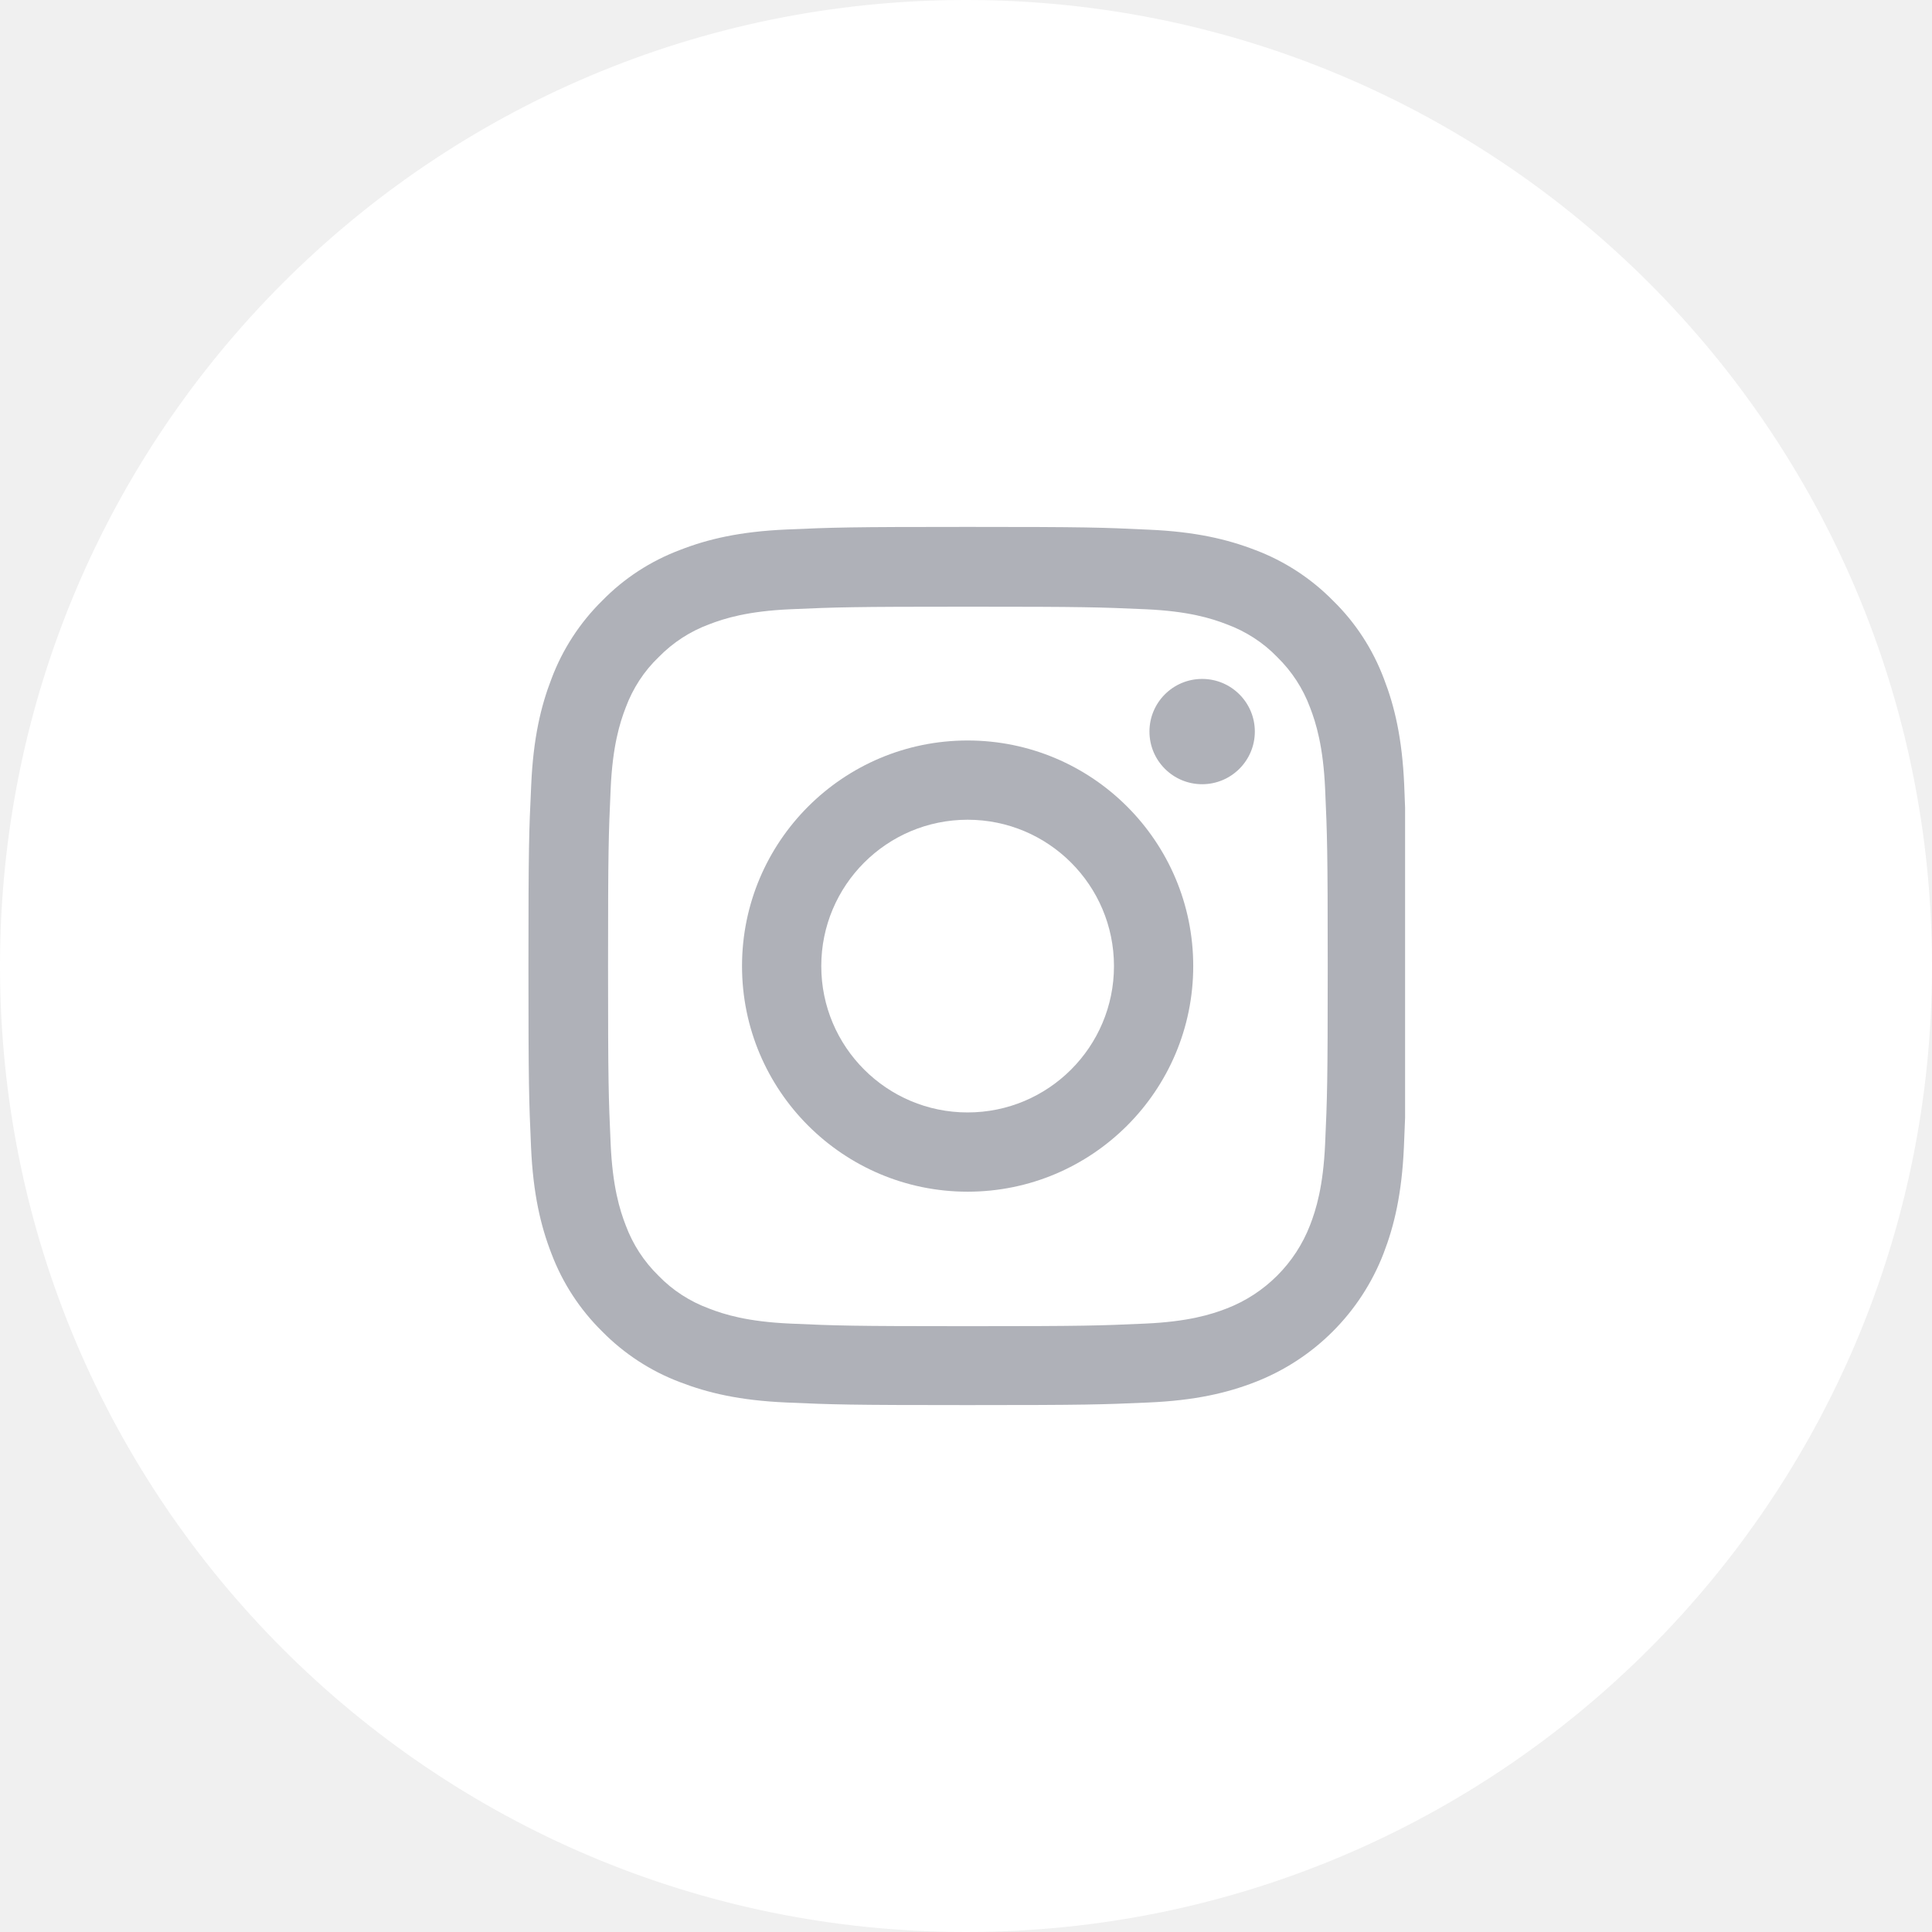
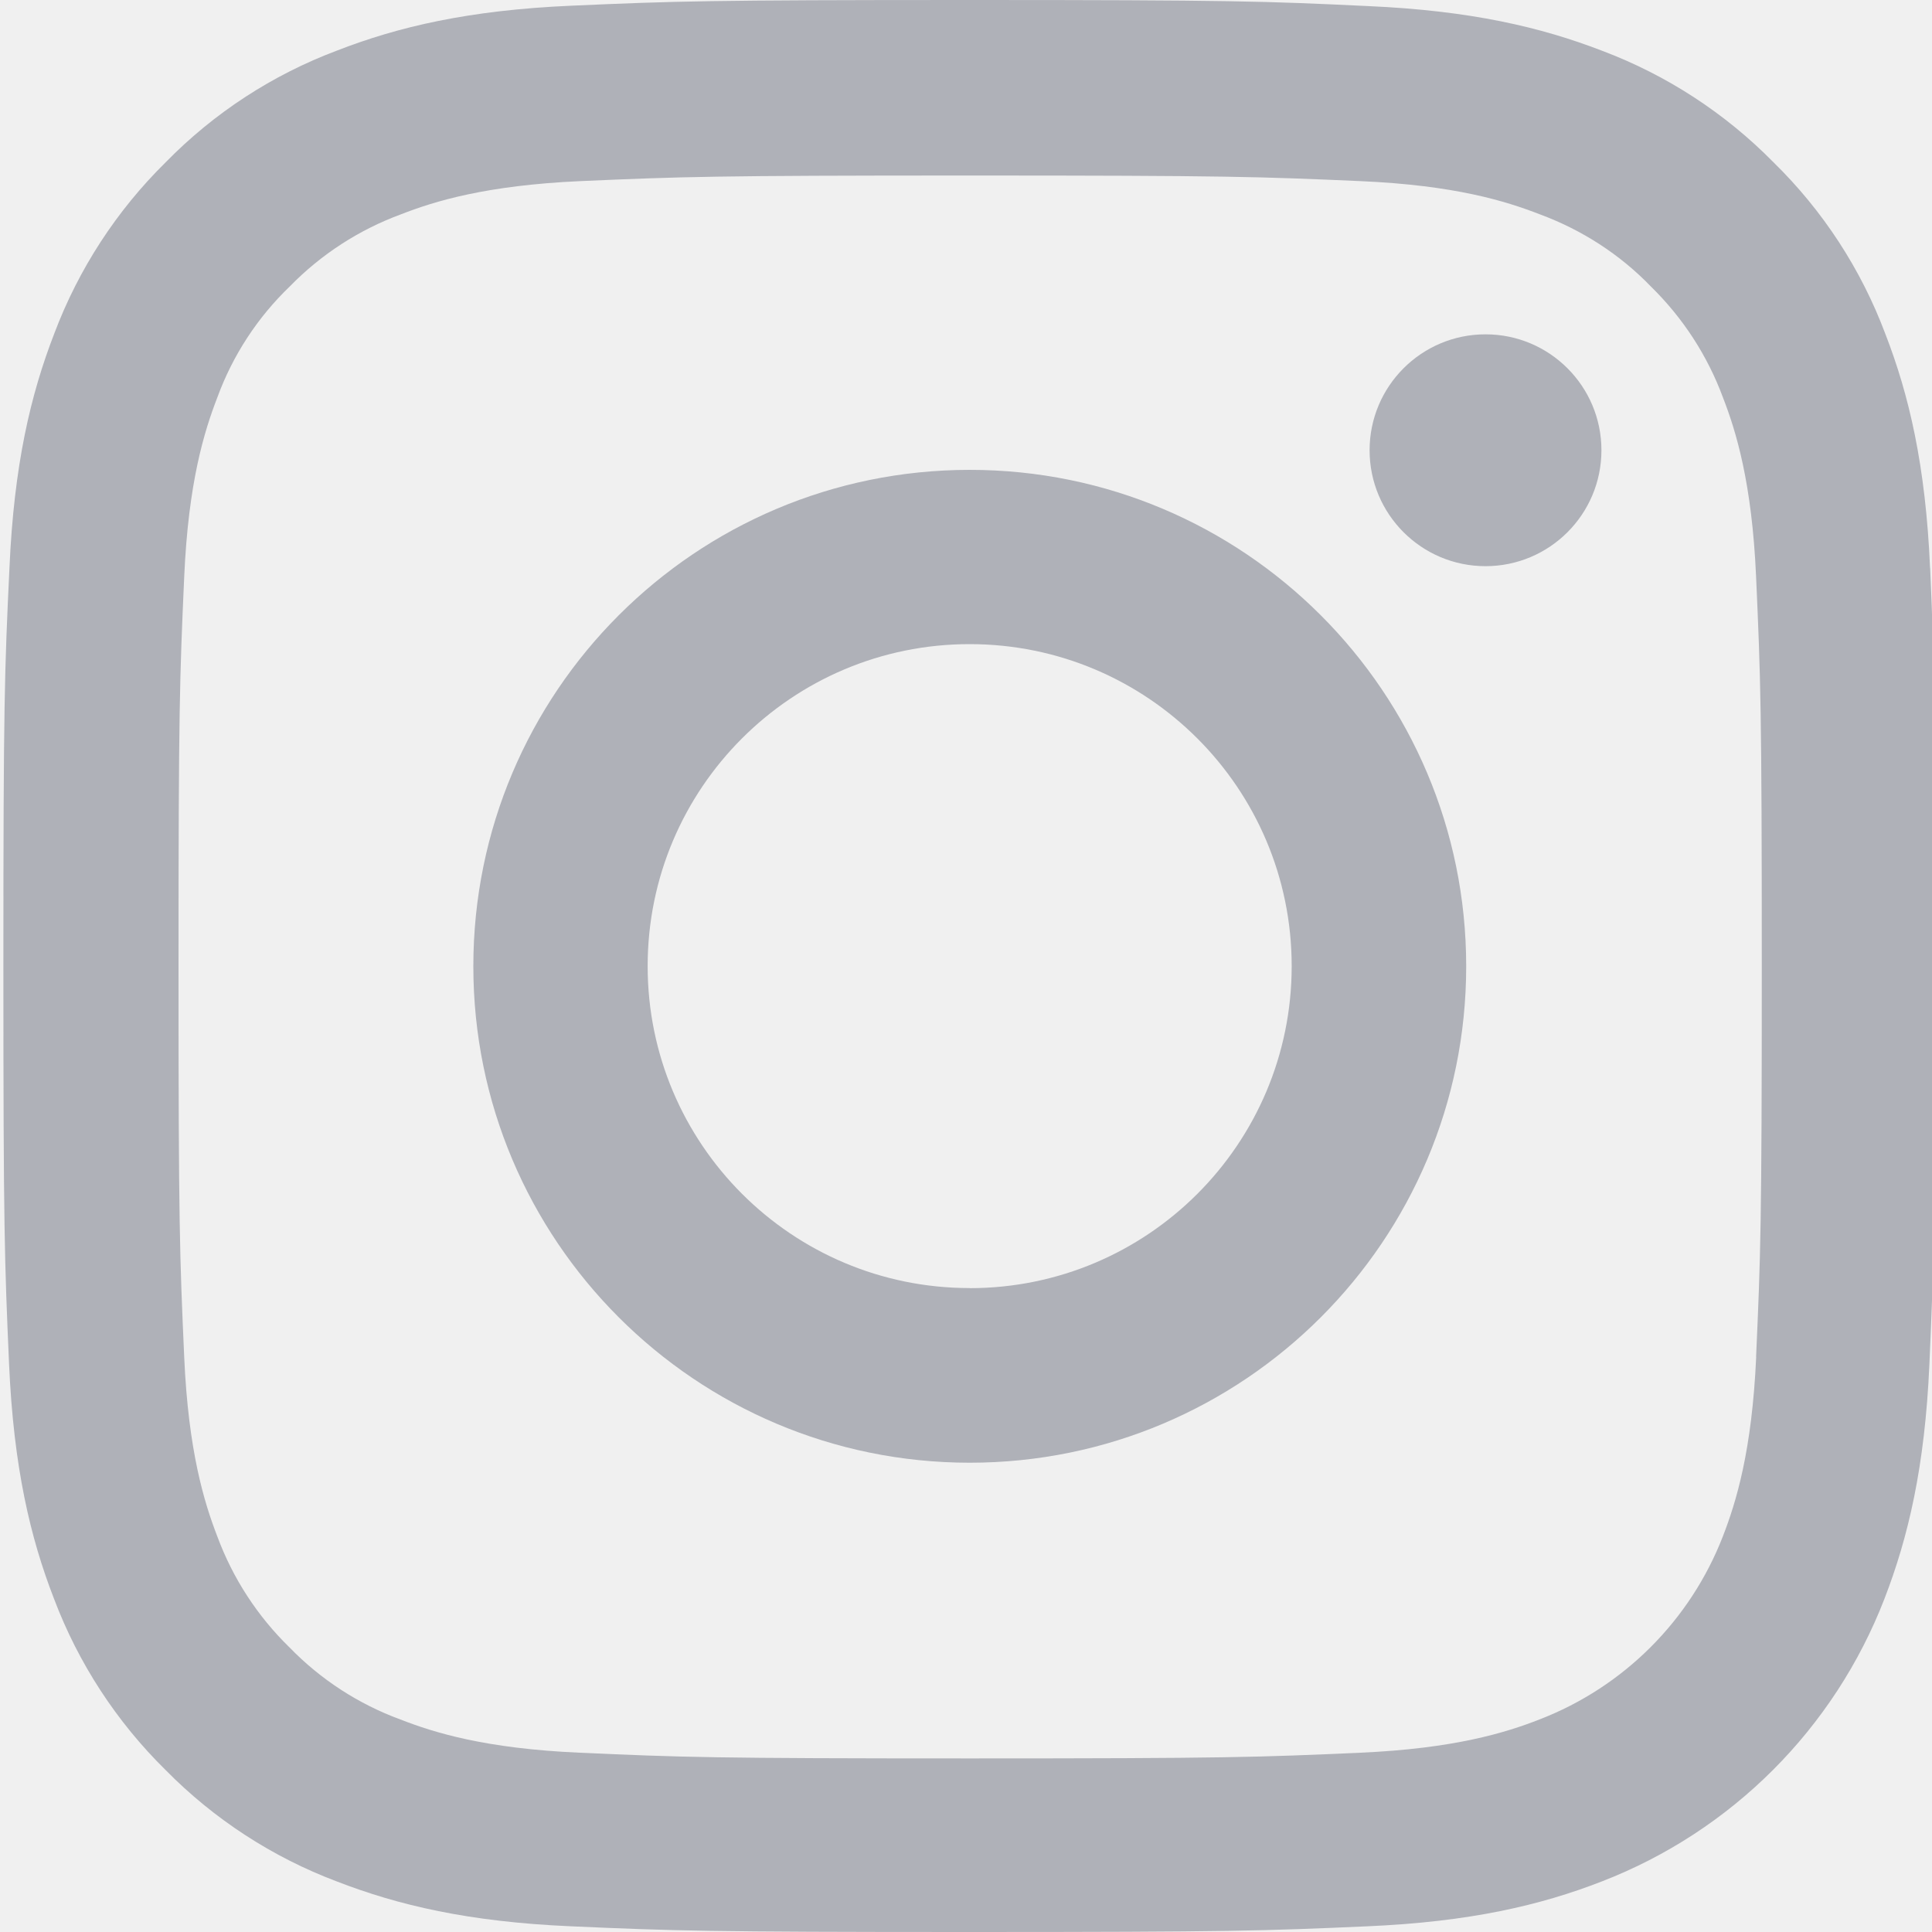
- <svg xmlns="http://www.w3.org/2000/svg" width="44" height="44" viewBox="0 0 44 44" fill="none">
-   <path d="M44 22C44 28.075 41.538 33.575 37.556 37.556C33.575 41.538 28.075 44 22 44C15.925 44 10.425 41.538 6.444 37.556C2.462 33.575 0 28.075 0 22C0 15.925 2.462 10.425 6.444 6.444C10.425 2.462 15.925 -6.10352e-05 22 -6.10352e-05C28.075 -6.10352e-05 33.575 2.462 37.556 6.444C41.538 10.425 44 15.925 44 22Z" fill="white" />
-   <g clip-path="url(#clip0)">
-     <path d="M31.98 17.88C31.934 16.817 31.762 16.087 31.516 15.454C31.262 14.782 30.871 14.18 30.359 13.68C29.859 13.172 29.253 12.777 28.589 12.527C27.952 12.281 27.226 12.109 26.163 12.063C25.092 12.012 24.753 12 22.037 12C19.322 12 18.982 12.012 17.915 12.059C16.852 12.105 16.122 12.277 15.489 12.524C14.817 12.777 14.215 13.168 13.715 13.68C13.207 14.18 12.813 14.786 12.563 15.45C12.316 16.087 12.145 16.813 12.098 17.876C12.047 18.947 12.035 19.287 12.035 22.002C12.035 24.717 12.047 25.057 12.094 26.124C12.141 27.186 12.313 27.917 12.559 28.55C12.813 29.222 13.207 29.824 13.715 30.324C14.215 30.832 14.821 31.227 15.485 31.477C16.122 31.723 16.849 31.895 17.911 31.941C18.978 31.988 19.318 32 22.033 32C24.749 32 25.088 31.988 26.155 31.941C27.218 31.895 27.948 31.723 28.581 31.477C29.925 30.957 30.988 29.894 31.508 28.55C31.754 27.913 31.926 27.186 31.973 26.124C32.02 25.057 32.031 24.717 32.031 22.002C32.031 19.287 32.027 18.947 31.98 17.88ZM30.179 26.046C30.136 27.023 29.972 27.55 29.836 27.901C29.5 28.773 28.808 29.464 27.937 29.8C27.585 29.937 27.054 30.101 26.081 30.144C25.026 30.191 24.71 30.203 22.041 30.203C19.373 30.203 19.052 30.191 18.001 30.144C17.024 30.101 16.497 29.937 16.145 29.8C15.712 29.64 15.317 29.386 14.997 29.054C14.665 28.73 14.411 28.339 14.25 27.905C14.114 27.554 13.95 27.023 13.907 26.05C13.86 24.995 13.848 24.678 13.848 22.01C13.848 19.341 13.86 19.021 13.907 17.97C13.95 16.993 14.114 16.466 14.25 16.114C14.411 15.68 14.665 15.286 15.001 14.965C15.325 14.633 15.716 14.379 16.149 14.219C16.501 14.082 17.032 13.918 18.005 13.875C19.06 13.829 19.377 13.817 22.045 13.817C24.717 13.817 25.034 13.829 26.085 13.875C27.062 13.918 27.589 14.082 27.941 14.219C28.374 14.379 28.769 14.633 29.089 14.965C29.421 15.29 29.675 15.68 29.836 16.114C29.972 16.466 30.136 16.997 30.179 17.97C30.226 19.025 30.238 19.341 30.238 22.01C30.238 24.678 30.226 24.991 30.179 26.046Z" fill="#AFB1B8" />
-     <path d="M22.037 16.864C19.201 16.864 16.899 19.165 16.899 22.002C16.899 24.838 19.201 27.14 22.037 27.14C24.874 27.14 27.175 24.838 27.175 22.002C27.175 19.165 24.874 16.864 22.037 16.864ZM22.037 25.335C20.197 25.335 18.704 23.842 18.704 22.002C18.704 20.162 20.197 18.669 22.037 18.669C23.877 18.669 25.37 20.162 25.37 22.002C25.37 23.842 23.877 25.335 22.037 25.335Z" fill="#AFB1B8" />
-     <path d="M28.578 16.661C28.578 17.323 28.04 17.86 27.378 17.86C26.715 17.86 26.178 17.323 26.178 16.661C26.178 15.999 26.715 15.462 27.378 15.462C28.04 15.462 28.578 15.999 28.578 16.661Z" fill="#AFB1B8" />
+ <svg xmlns="http://www.w3.org/2000/svg" width="20" height="20" fill="none">
+   <g clip-path="url(#clip0)" fill="#AFB1B8">
+     <path d="M19.98 5.88c-.046-1.063-.218-1.793-.464-2.426a4.88 4.88 0 00-1.157-1.774 4.922 4.922 0 00-1.77-1.153C15.952.281 15.226.11 14.163.063 13.093.012 12.753 0 10.037 0 7.322 0 6.982.012 5.915.059 4.853.105 4.122.277 3.49.523A4.88 4.88 0 001.715 1.68 4.924 4.924 0 00.563 3.45C.316 4.087.145 4.813.098 5.876c-.051 1.07-.063 1.41-.063 4.126 0 2.715.012 3.055.059 4.122.047 1.063.219 1.793.465 2.426a4.932 4.932 0 001.156 1.774c.5.508 1.106.902 1.77 1.152.637.247 1.364.419 2.426.465 1.067.047 1.407.059 4.122.059 2.716 0 3.056-.012 4.122-.059 1.063-.046 1.793-.218 2.426-.464a5.116 5.116 0 002.927-2.927c.246-.637.418-1.364.465-2.426.047-1.067.058-1.407.058-4.122s-.004-3.055-.05-4.122zm-1.8 8.166c-.044.977-.208 1.504-.344 1.856a3.318 3.318 0 01-1.9 1.898c-.35.137-.882.301-1.855.344-1.055.047-1.371.059-4.04.059-2.668 0-2.989-.012-4.04-.059-.977-.043-1.504-.207-1.856-.344a3.077 3.077 0 01-1.148-.746 3.11 3.11 0 01-.747-1.148c-.136-.352-.3-.883-.343-1.856-.047-1.055-.059-1.372-.059-4.04 0-2.669.012-2.99.059-4.04.043-.977.207-1.504.343-1.856A3.04 3.04 0 013 2.965a3.105 3.105 0 011.15-.746c.35-.137.882-.3 1.855-.344 1.055-.046 1.372-.058 4.04-.058 2.672 0 2.989.012 4.04.058.977.043 1.504.207 1.856.344.433.16.828.414 1.148.746.332.325.586.715.747 1.15.136.35.3.882.343 1.855.047 1.055.059 1.371.059 4.04 0 2.668-.012 2.98-.059 4.036z" />
+     <path d="M10.037 4.864A5.139 5.139 0 004.9 10.002a5.139 5.139 0 105.138-5.138zm0 8.47a3.333 3.333 0 11.001-6.666 3.333 3.333 0 010 6.667zM16.578 4.661a1.2 1.2 0 11-2.4 0 1.2 1.2 0 012.4 0z" />
  </g>
  <defs>
    <clipPath id="clip0">
-       <rect width="20" height="20" fill="white" transform="translate(12 12)" />
+       <path fill="#fff" d="M0 0h20v20H0z" />
    </clipPath>
  </defs>
</svg>
